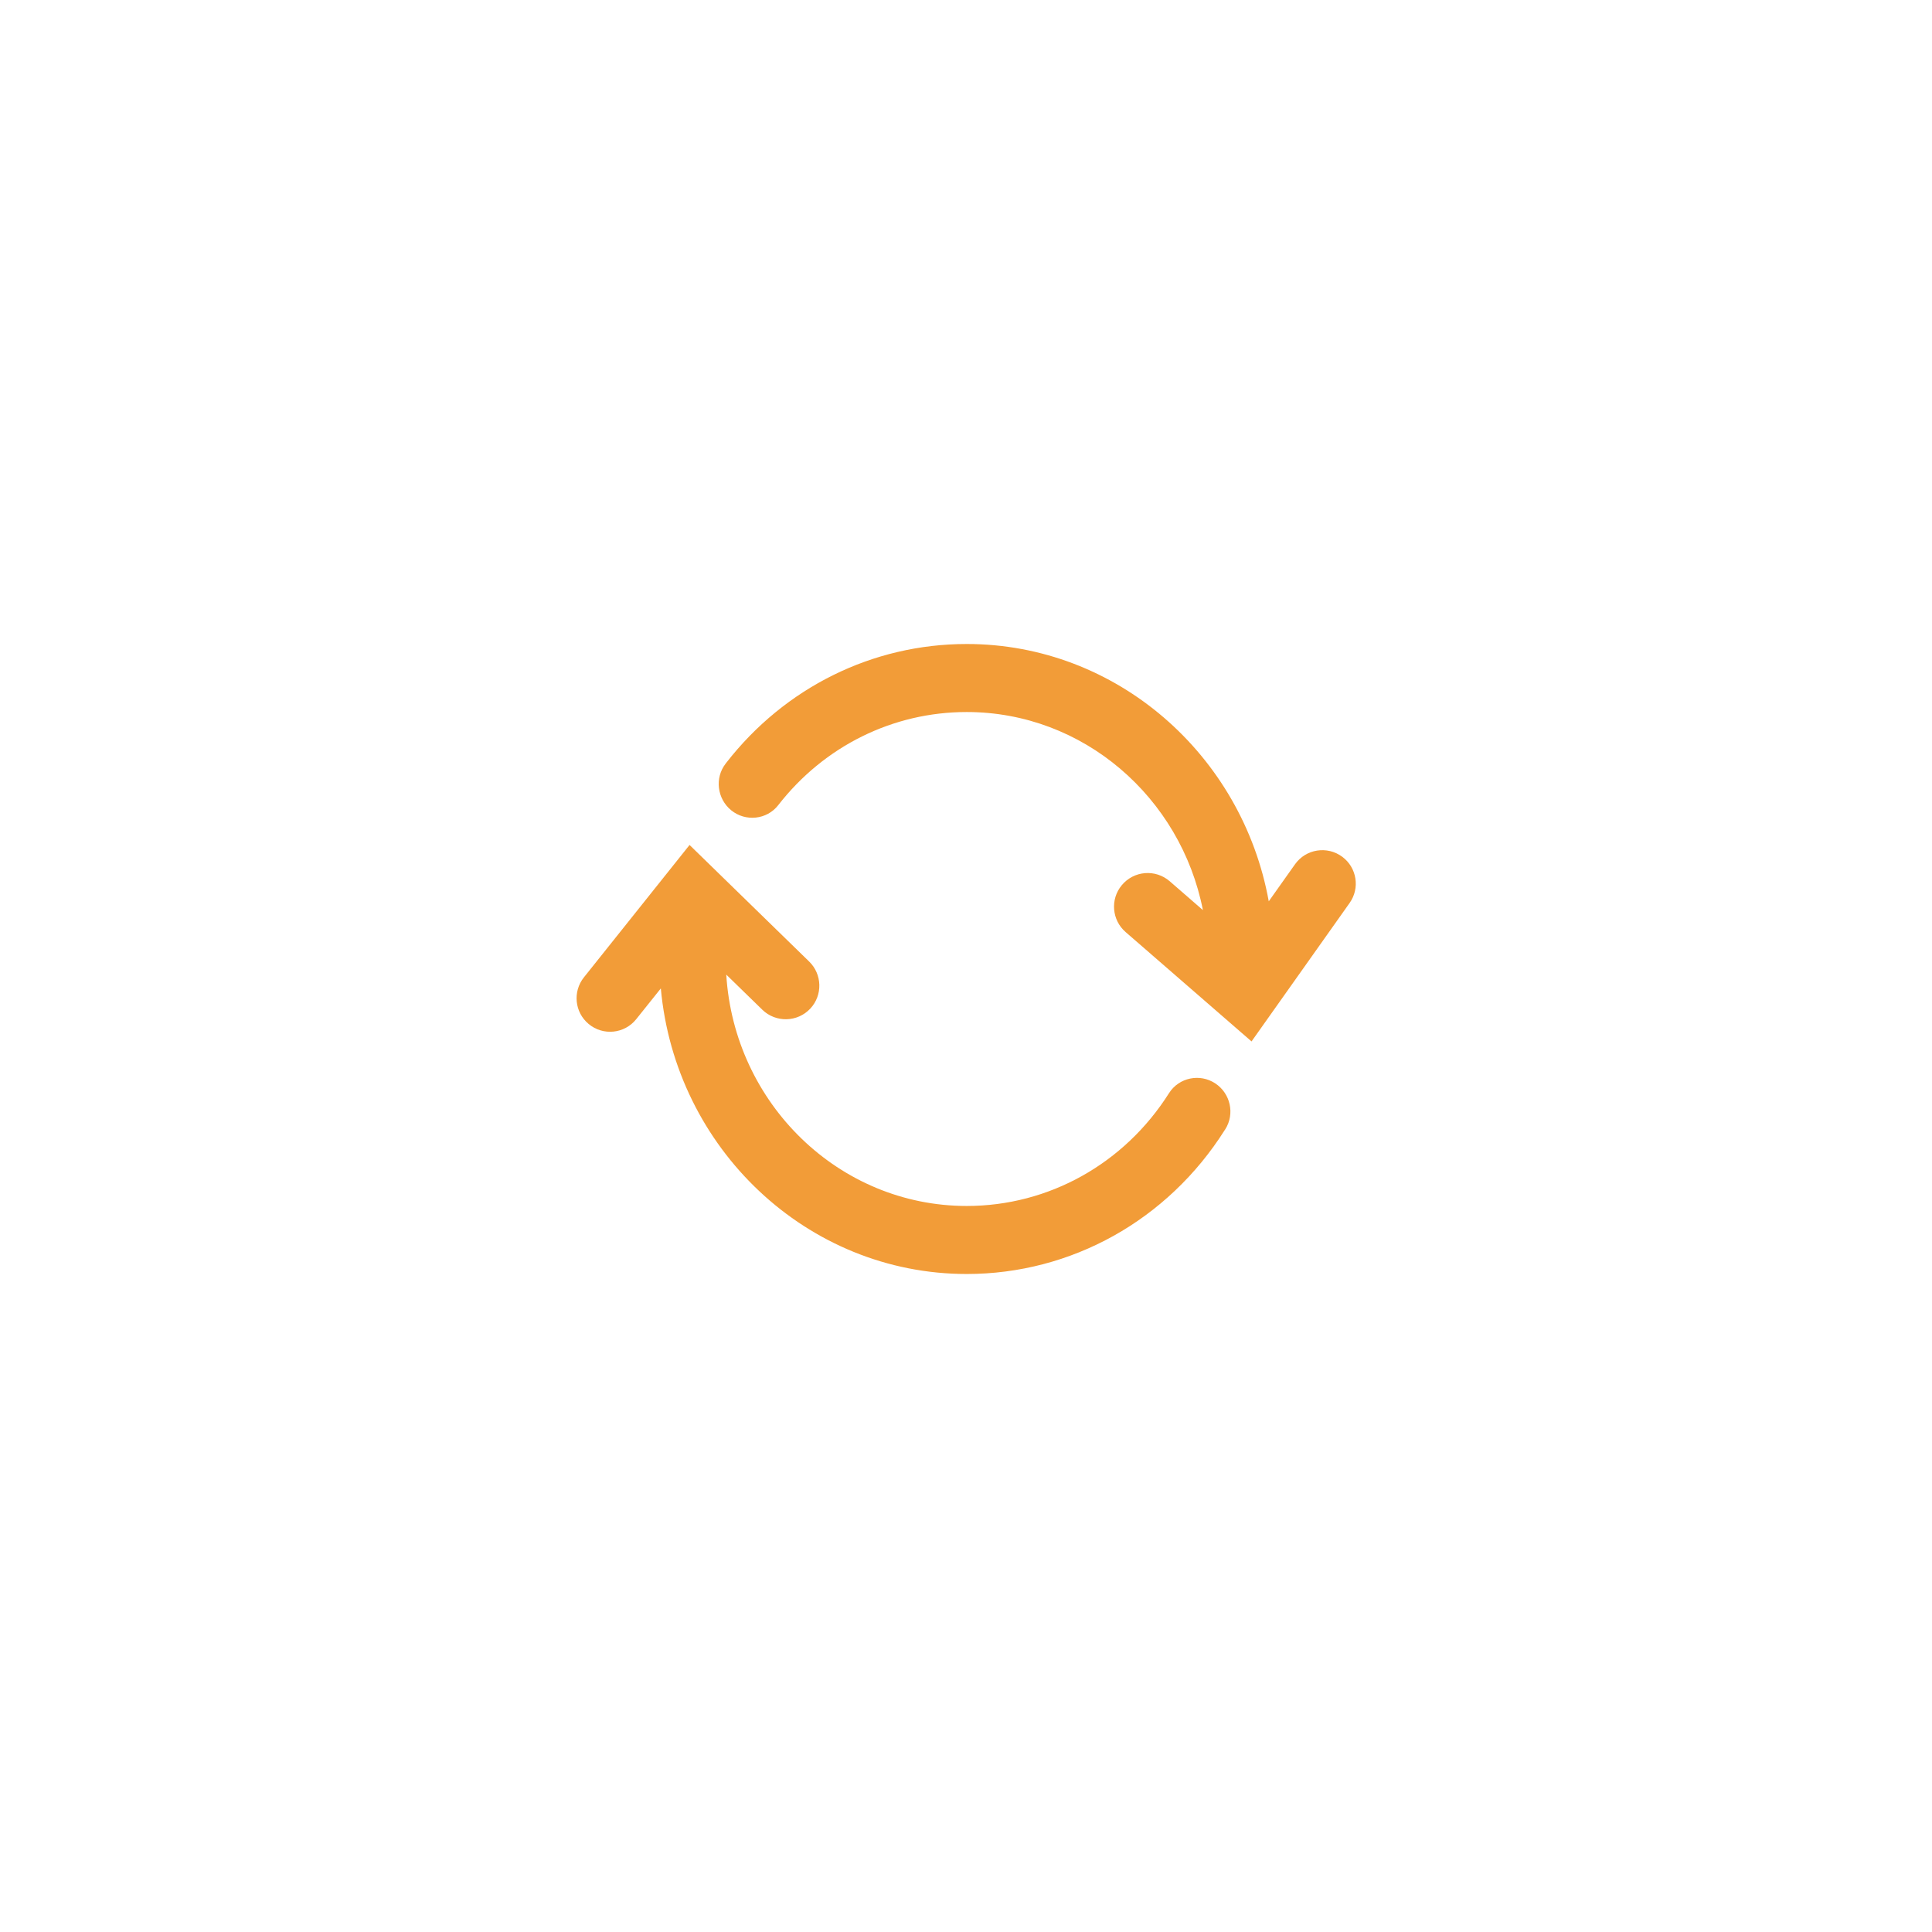
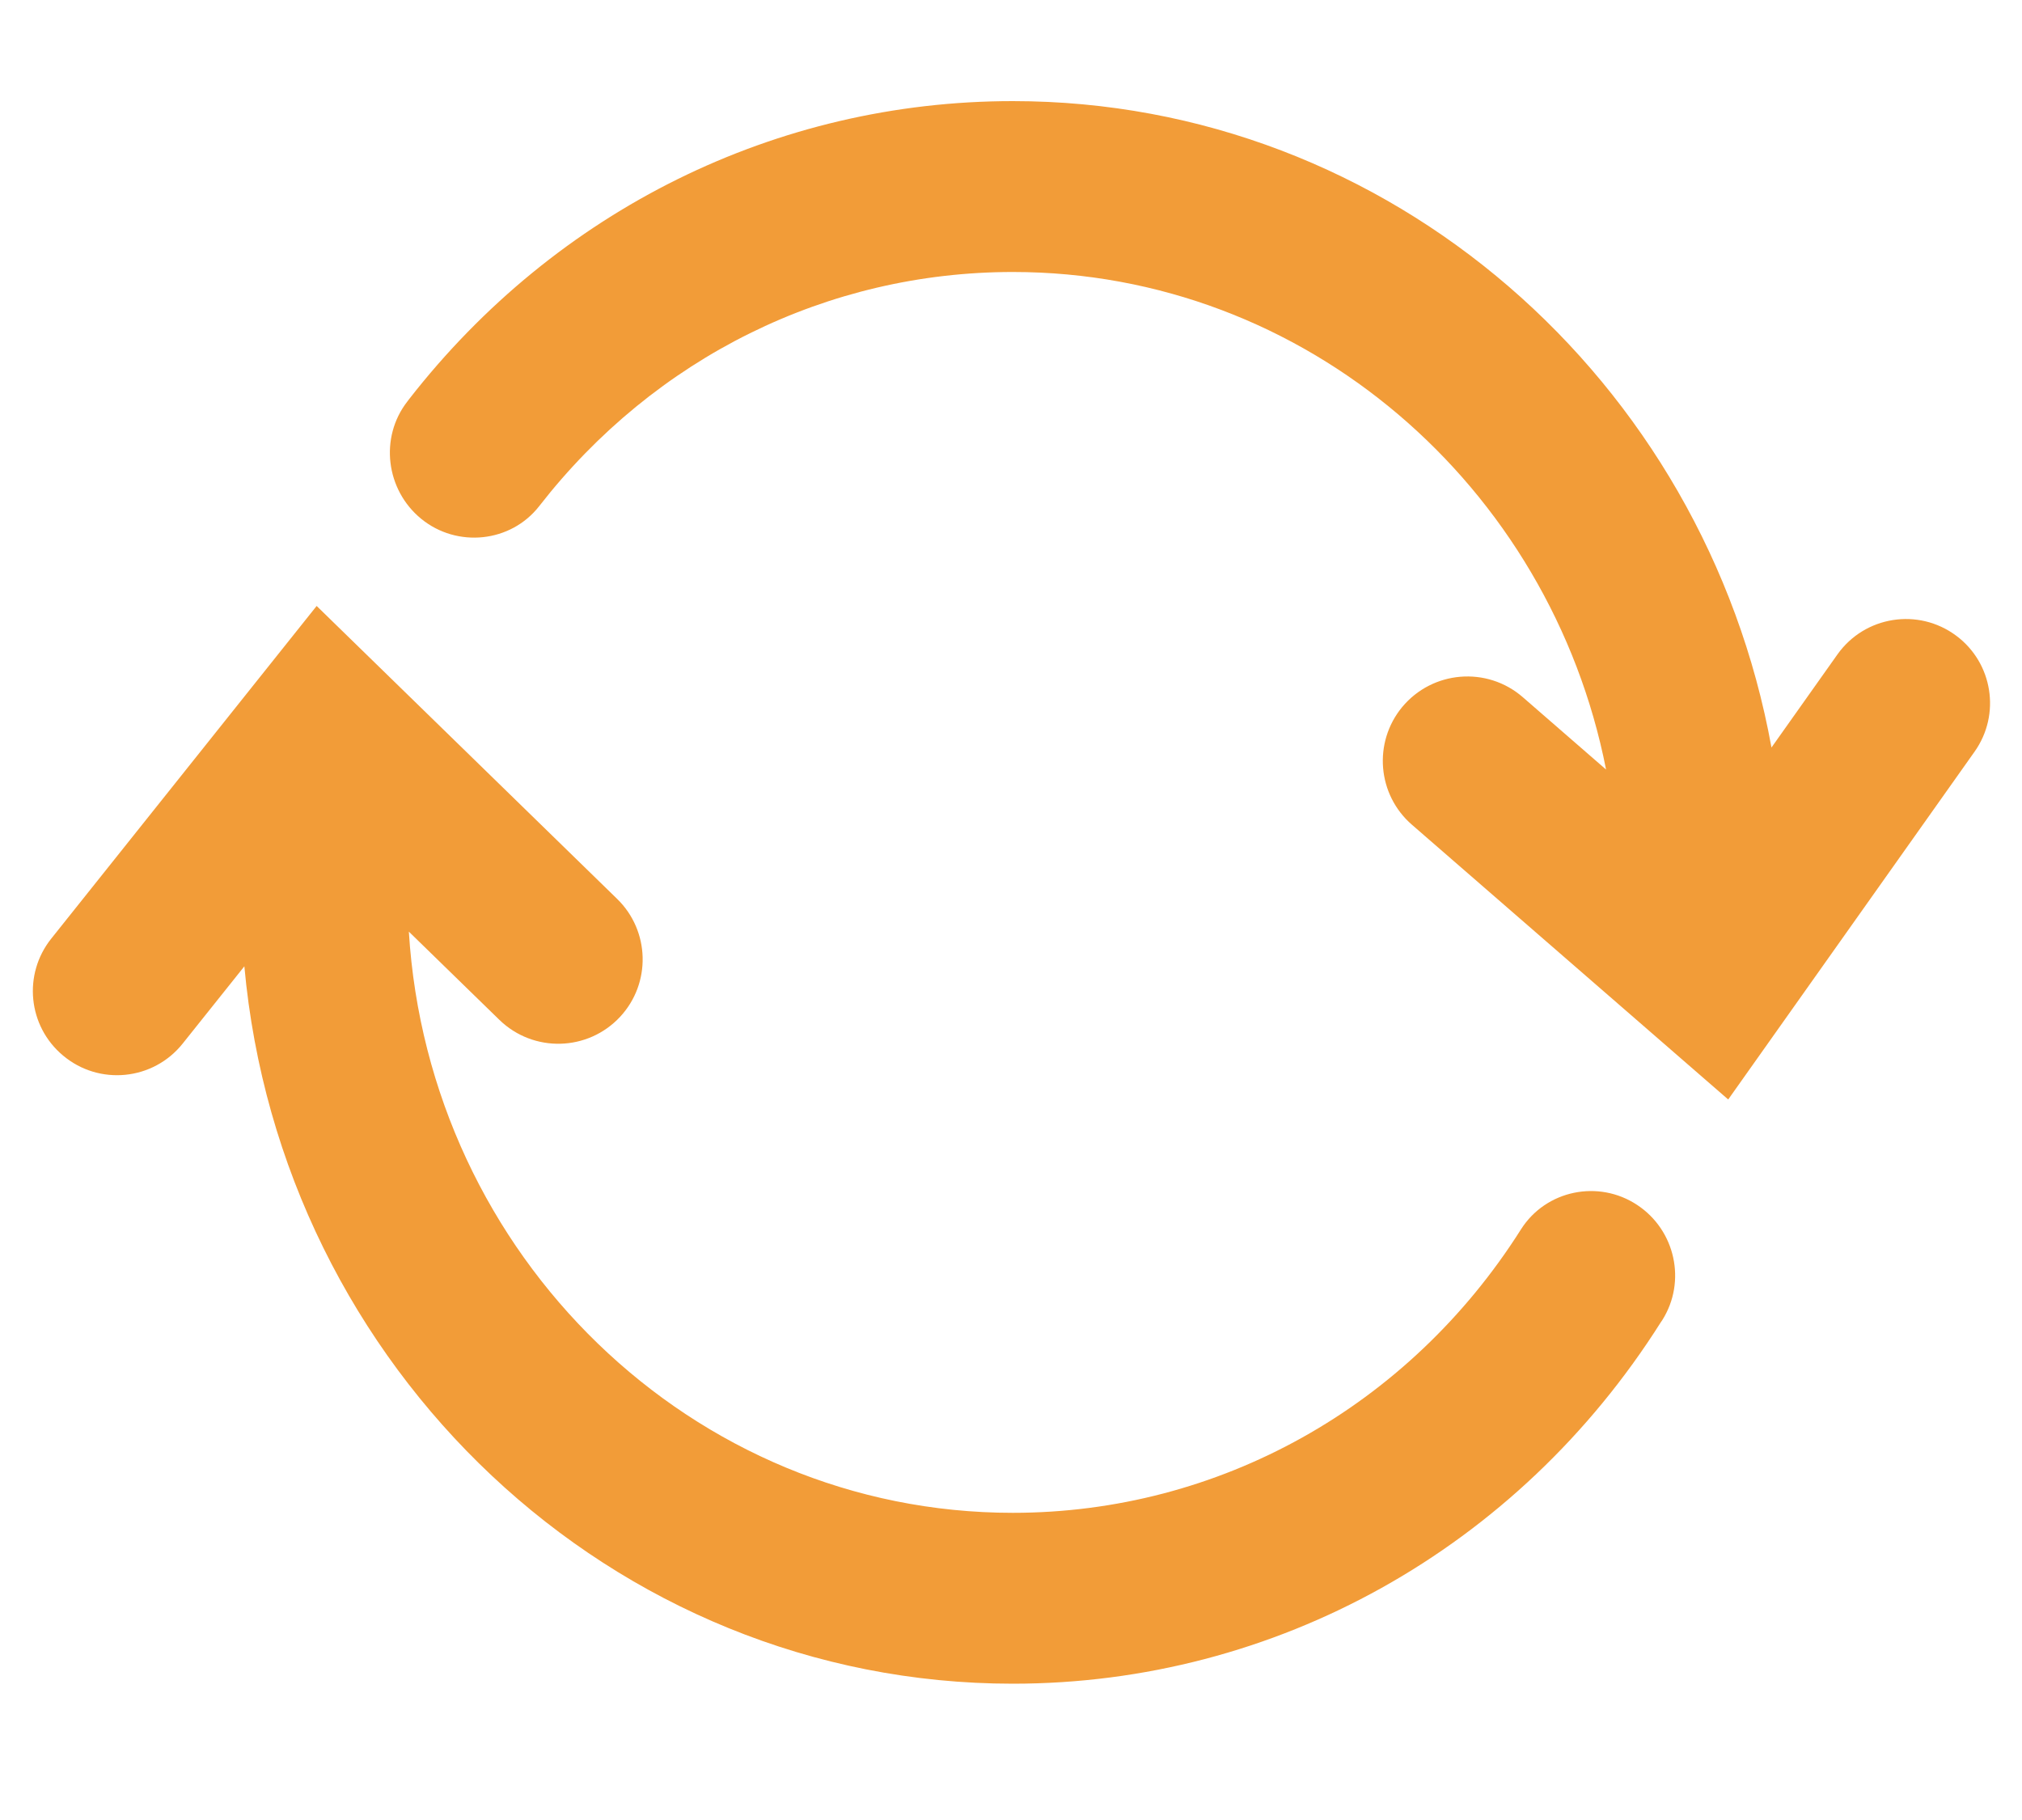
- <svg xmlns="http://www.w3.org/2000/svg" width="48" height="48" viewBox="0 0 48 48" fill="none">
-   <path d="M32.174 21.473C32.444 21.092 32.974 21.008 33.349 21.287V21.287C33.711 21.556 33.792 22.066 33.531 22.434L31.094 25.874L27.966 23.157C27.623 22.86 27.58 22.343 27.869 21.994V21.994C28.169 21.631 28.707 21.587 29.062 21.895L29.886 22.611C29.334 19.807 26.913 17.69 24.018 17.69C22.186 17.69 20.478 18.534 19.334 20.005V20.005C19.052 20.367 18.521 20.421 18.166 20.131V20.131C17.816 19.845 17.752 19.327 18.029 18.971L18.044 18.951C19.503 17.076 21.681 16 24.018 16C27.75 16 30.864 18.76 31.522 22.393L32.174 21.473ZM24.018 31.652C26.616 31.652 29.012 30.316 30.427 28.078L30.442 28.056C30.683 27.674 30.571 27.167 30.195 26.918V26.918C29.812 26.663 29.29 26.77 29.044 27.159V27.159C27.934 28.914 26.055 29.962 24.018 29.962C20.844 29.962 18.241 27.417 18.044 24.214L18.939 25.086C19.275 25.413 19.814 25.4 20.134 25.056V25.056C20.442 24.724 20.428 24.206 20.104 23.89L17.132 20.993L14.507 24.282C14.225 24.636 14.276 25.149 14.623 25.439V25.439C14.981 25.74 15.516 25.686 15.807 25.321L16.418 24.557C16.778 28.53 20.049 31.652 24.018 31.652Z" fill="#F29C38" />
+ <svg xmlns="http://www.w3.org/2000/svg" width="20" height="18" viewBox="0 0 20 18" fill="none">
+   <path d="M18.174 6.473C18.444 6.092 18.974 6.008 19.349 6.287V6.287C19.711 6.556 19.792 7.066 19.531 7.434L17.094 10.874L13.966 8.157C13.623 7.86 13.58 7.343 13.869 6.993V6.993C14.169 6.632 14.707 6.587 15.062 6.895L15.886 7.611C15.334 4.807 12.913 2.69 10.018 2.69C8.186 2.69 6.478 3.534 5.334 5.005V5.005C5.052 5.367 4.521 5.421 4.166 5.131V5.131C3.816 4.845 3.752 4.327 4.029 3.971L4.044 3.951C5.503 2.076 7.681 1 10.018 1C13.751 1 16.864 3.76 17.522 7.393L18.174 6.473ZM10.018 16.652C12.616 16.652 15.012 15.316 16.427 13.078L16.442 13.056C16.683 12.674 16.571 12.167 16.195 11.918V11.918C15.812 11.663 15.29 11.77 15.044 12.159V12.159C13.934 13.914 12.055 14.962 10.018 14.962C6.844 14.962 4.241 12.417 4.044 9.214L4.939 10.086C5.275 10.413 5.814 10.4 6.134 10.056V10.056C6.442 9.724 6.429 9.206 6.104 8.89L3.132 5.993L0.507 9.283C0.225 9.636 0.276 10.149 0.623 10.439V10.439C0.981 10.74 1.516 10.686 1.807 10.321L2.417 9.557C2.778 13.53 6.048 16.652 10.018 16.652Z" fill="#F29C38" />
</svg>
